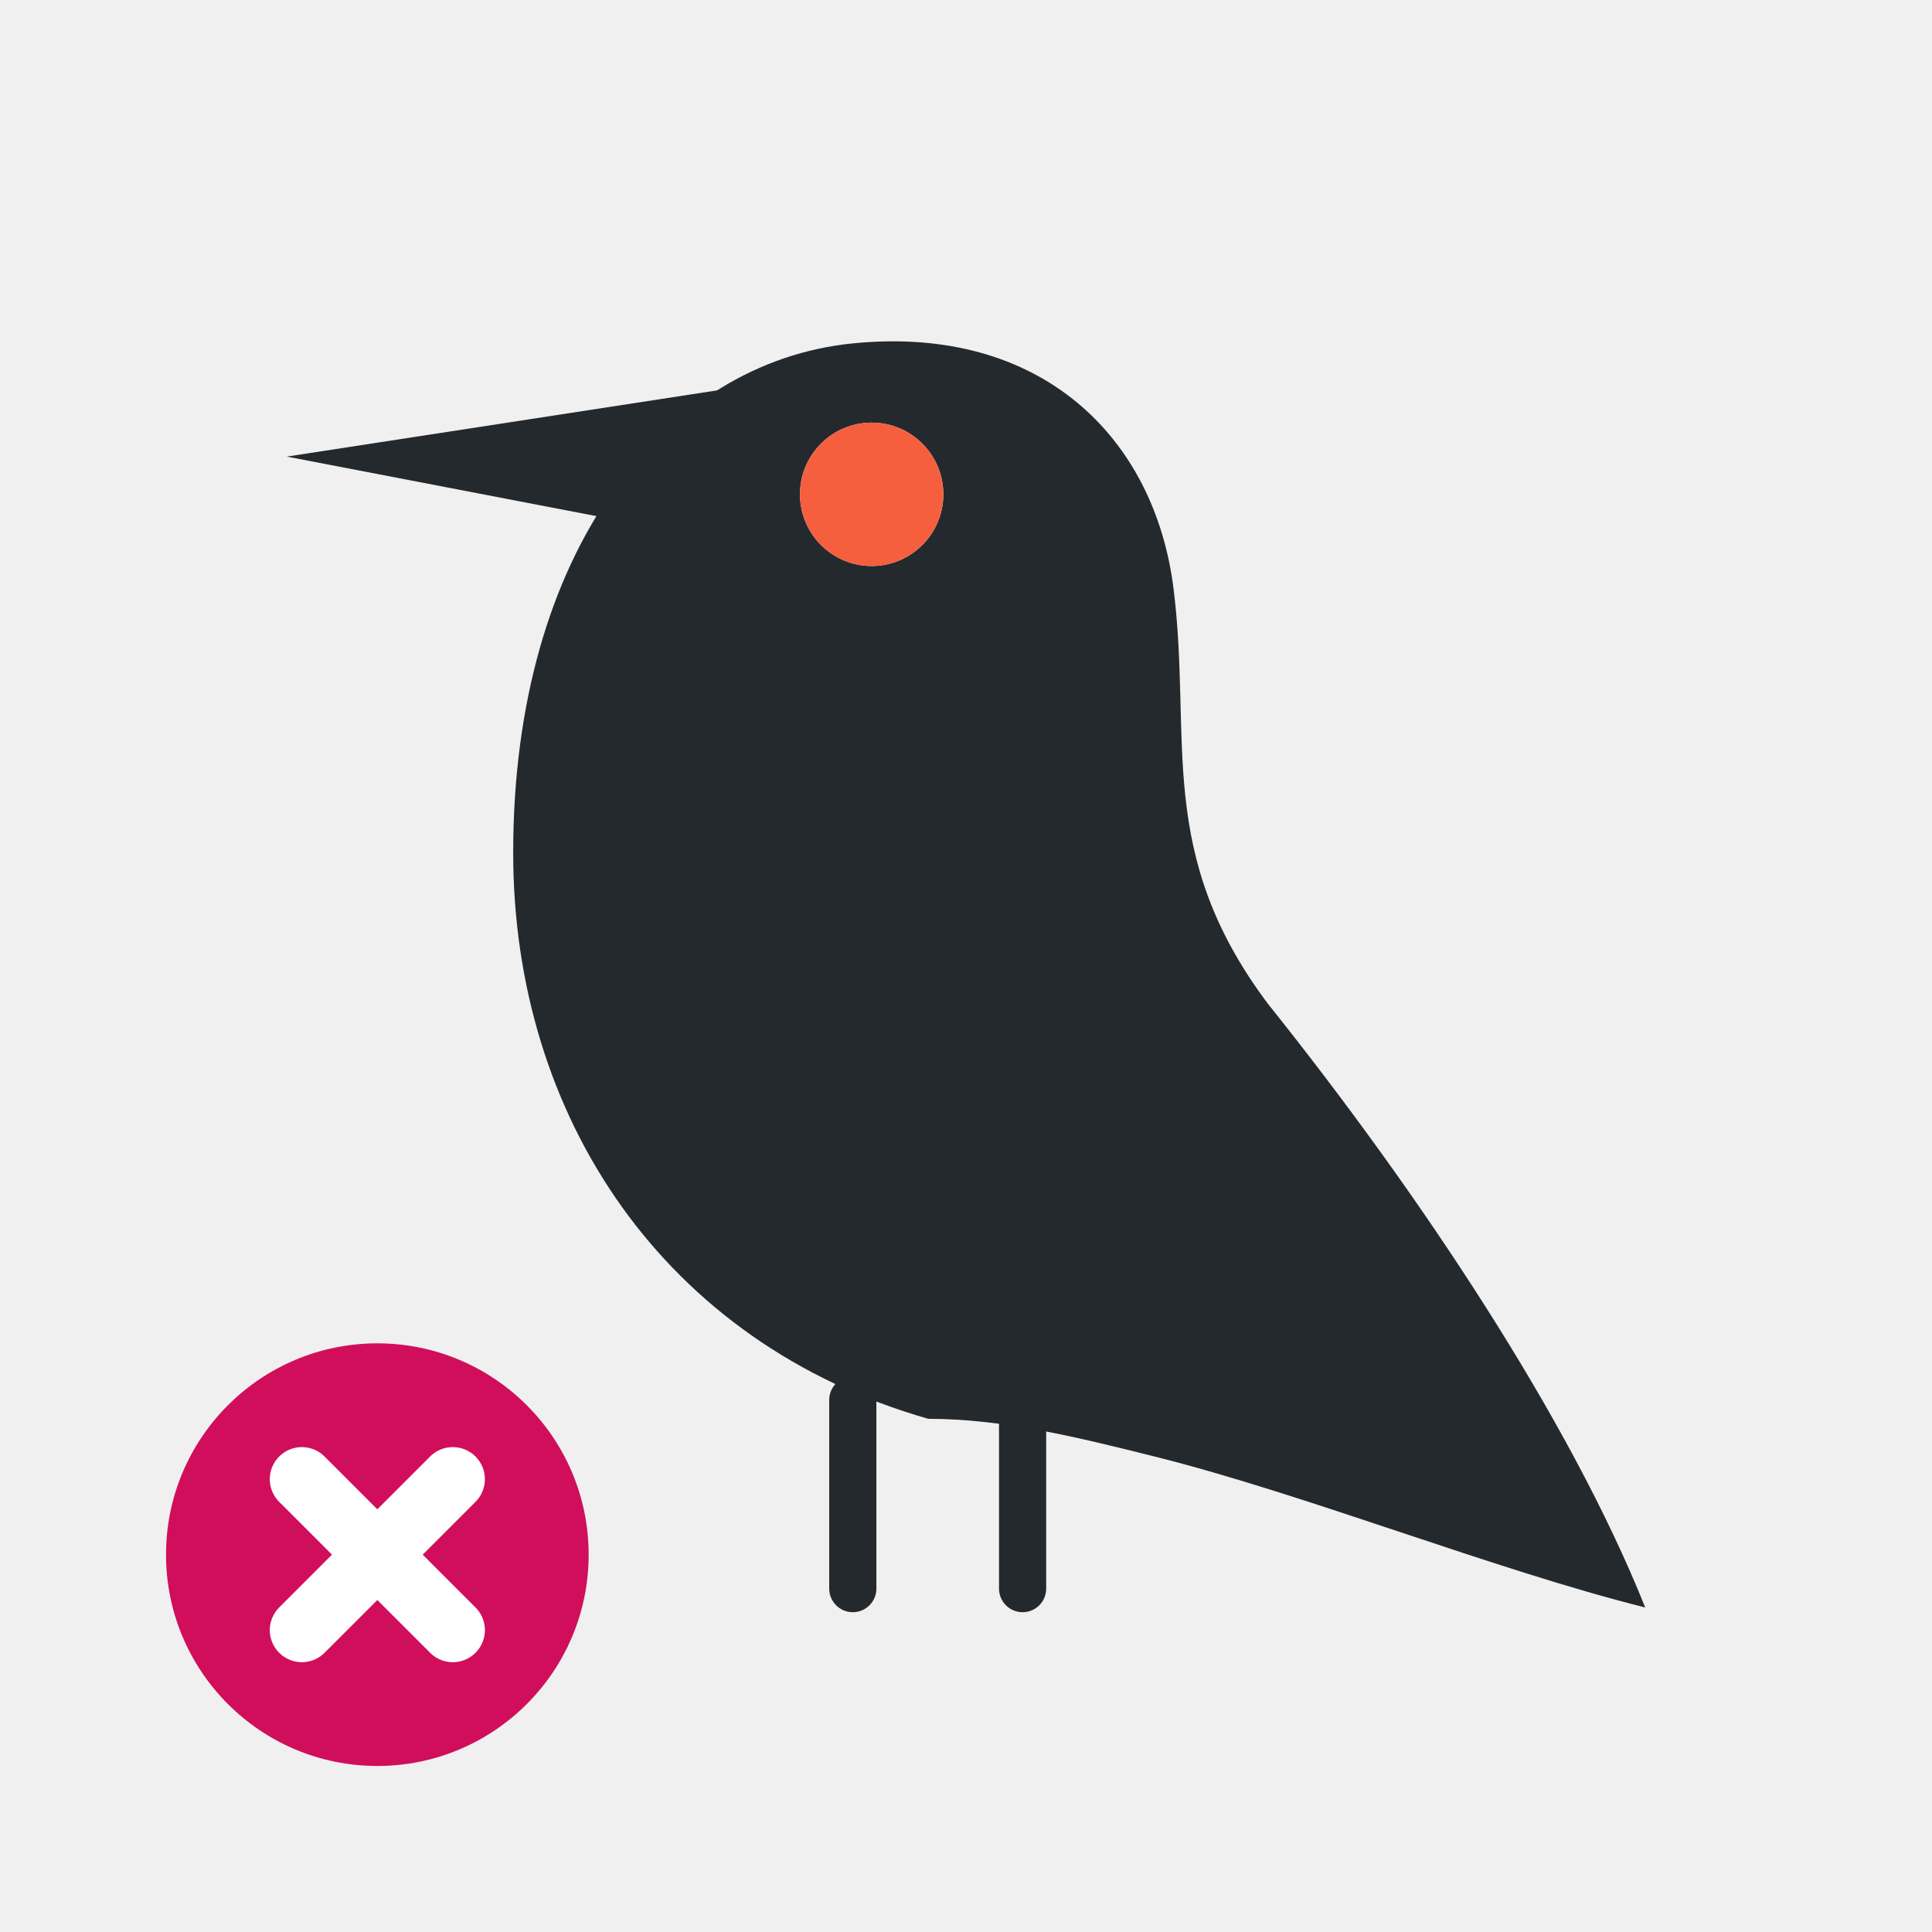
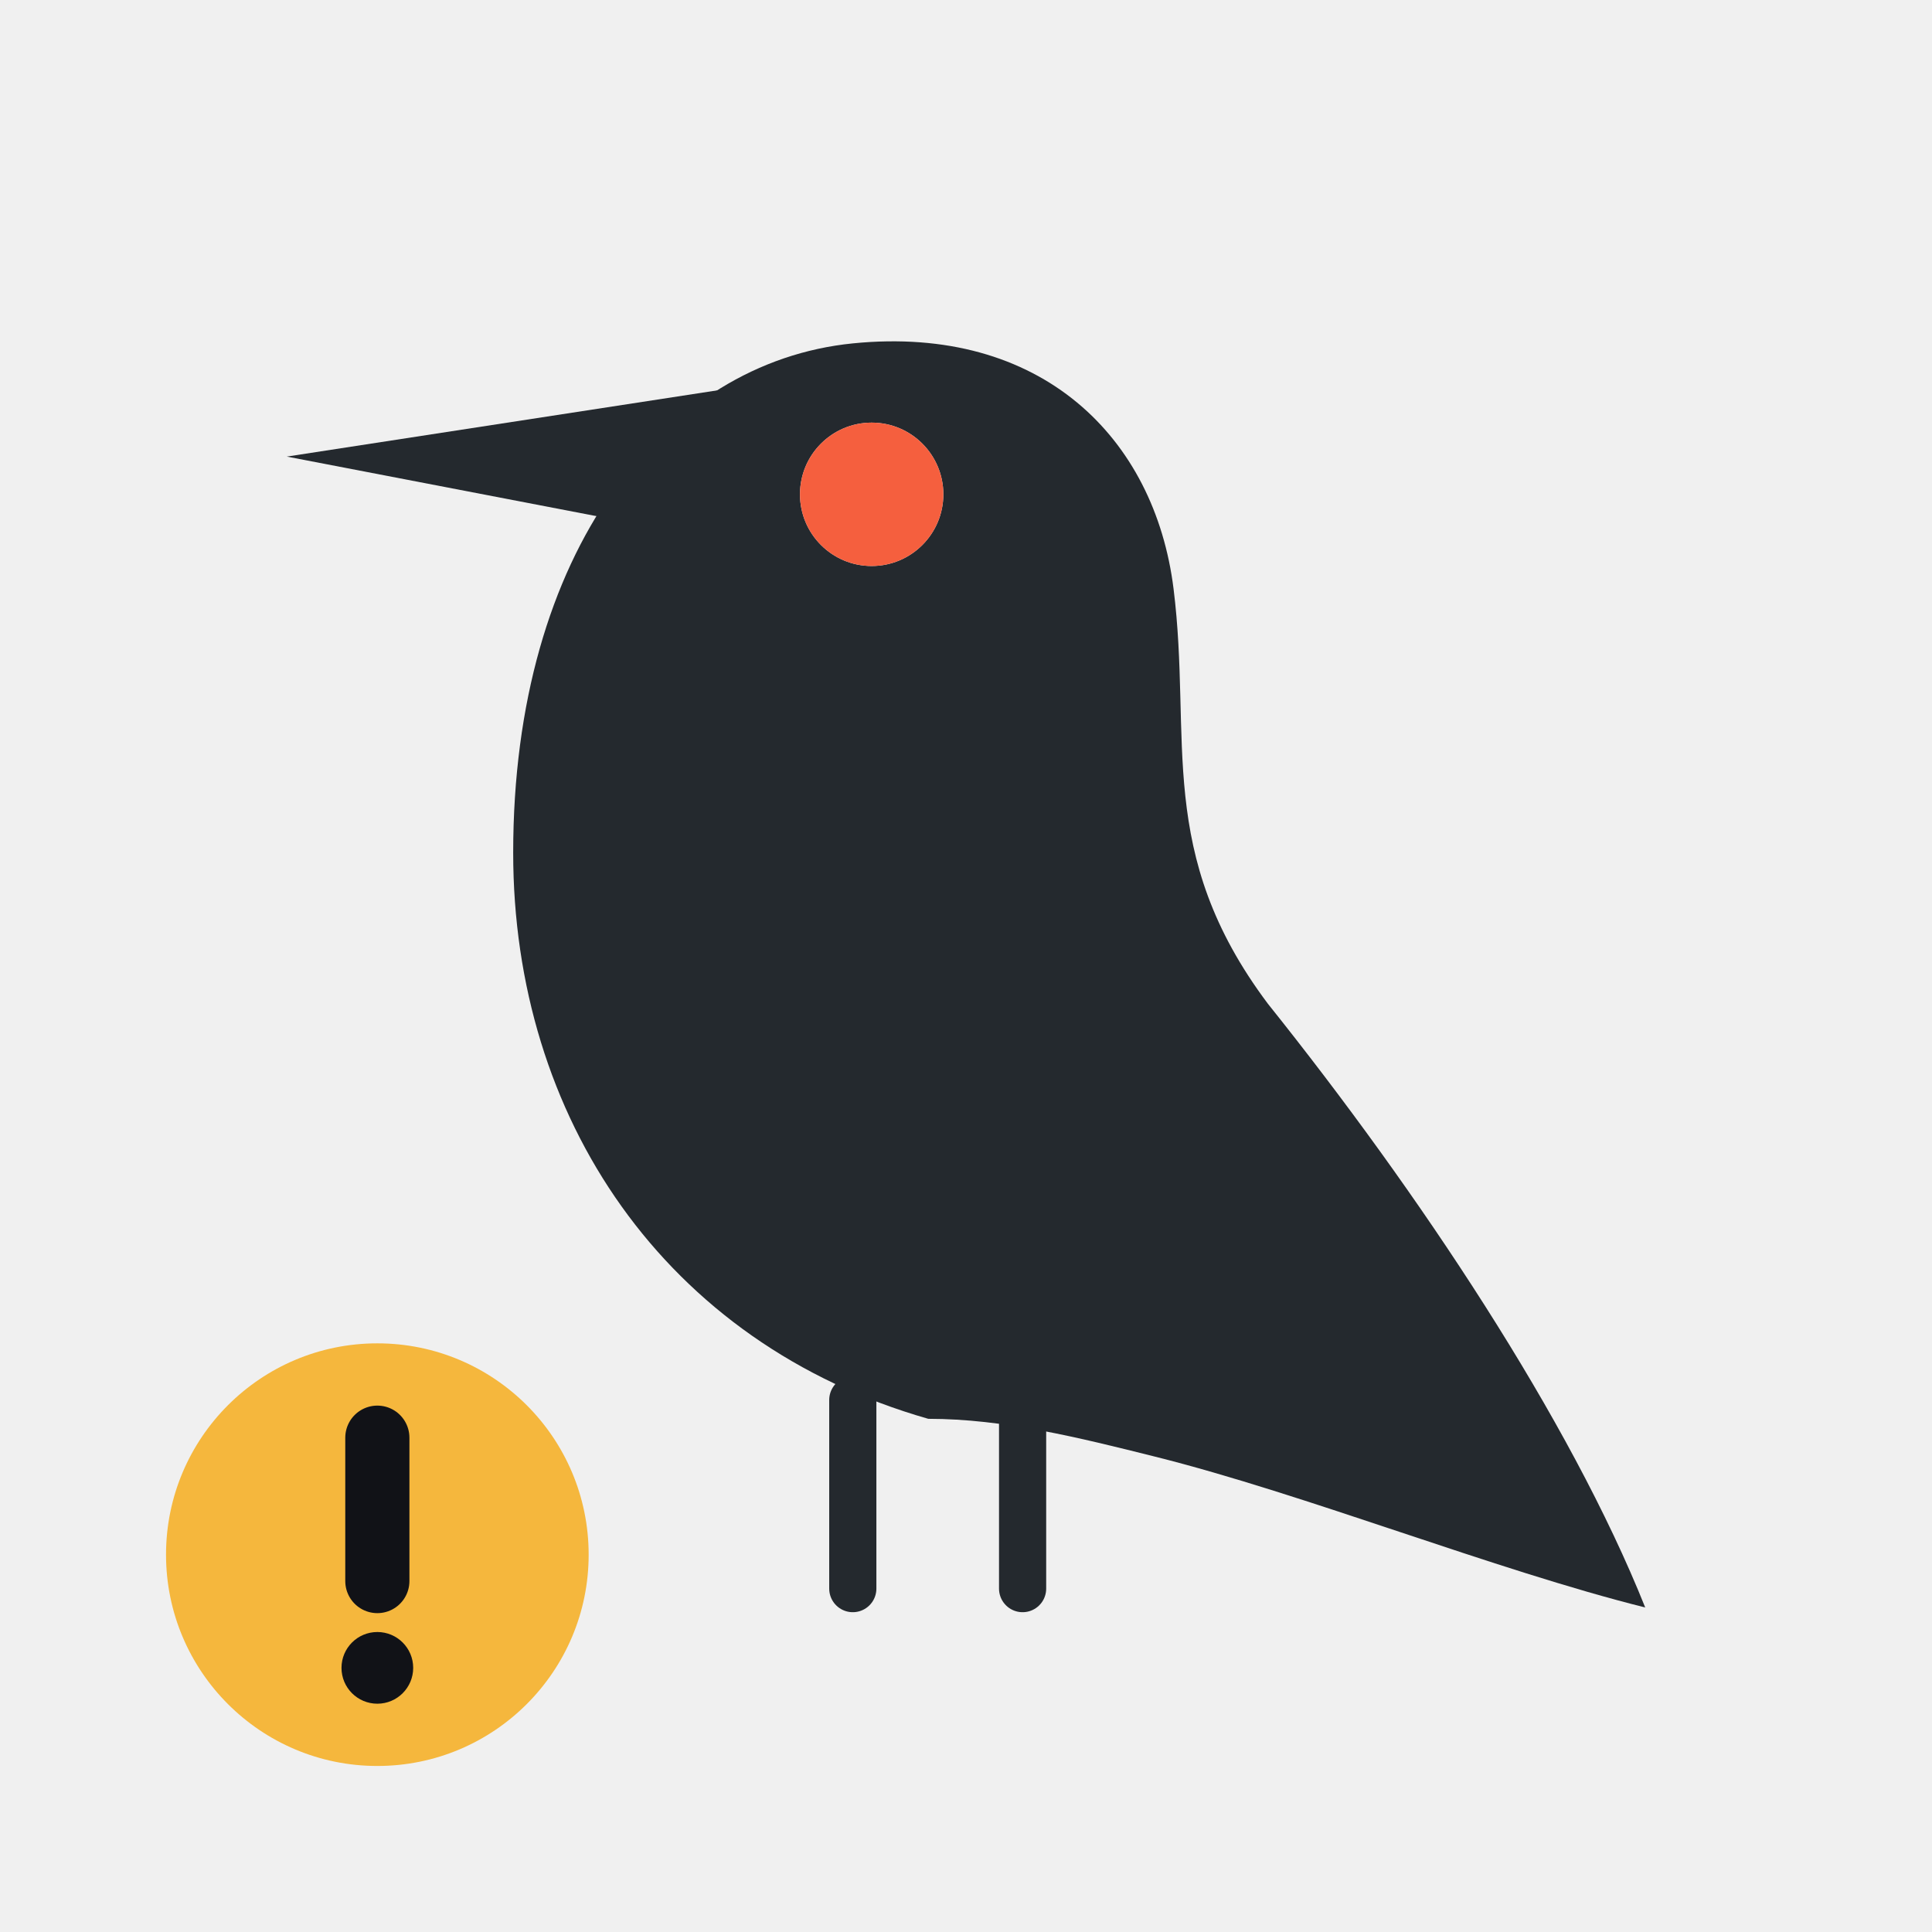
- <svg xmlns="http://www.w3.org/2000/svg" viewBox="0 0 512 512" width="512" height="512" role="img" aria-label="Raven — light theme, error state">
+ <svg xmlns="http://www.w3.org/2000/svg" viewBox="0 0 512 512" width="512" height="512" role="img" aria-label="Mino — light theme, warning state">
  <g transform="translate(246,406) scale(5)" opacity="1">
    <path fill="#24292E" fill-rule="evenodd" d="M 0 -6 C -14 -10 -22 -22 -22 -36 C -22 -52 -14 -62 -4 -63 C 6 -64 12 -58 13 -50 C 14 -42 12 -36 18 -28 C 26 -18 34 -6 38 4 C 30 2 20 -2 12 -4 C 8 -5 4 -6 0 -6 Z M -6.8 -55 A 3.8 3.8 0 1 0 0.8 -55 A 3.8 3.8 0 1 0 -6.8 -55 Z" />
    <path fill="#24292E" d="M -8 -61 L -34 -57 L -8 -52 Z" />
    <path d="M -4 -7 L -4 3 M 5 -6 L 5 3" stroke="#24292E" stroke-width="2.5" stroke-linecap="round" fill="none" />
  </g>
  <g transform="translate(246,406) scale(5)">
    <circle cx="-3" cy="-55" r="3.8" fill="#F55F3E" />
  </g>
-   <circle cx="100" cy="412" r="56" fill="#D10E5C" />
-   <path d="M 80 392 L 120 432 M 120 392 L 80 432" stroke="#FFFFFF" stroke-width="17" stroke-linecap="round" fill="none" />
+   <circle cx="100" cy="412" r="56" fill="#F5B73D" />
+   <path d="M 100 381 L 100 419" stroke="#111217" stroke-width="17" stroke-linecap="round" fill="none" />
+   <circle cx="100" cy="442" r="9.5" fill="#111217" />
</svg>
